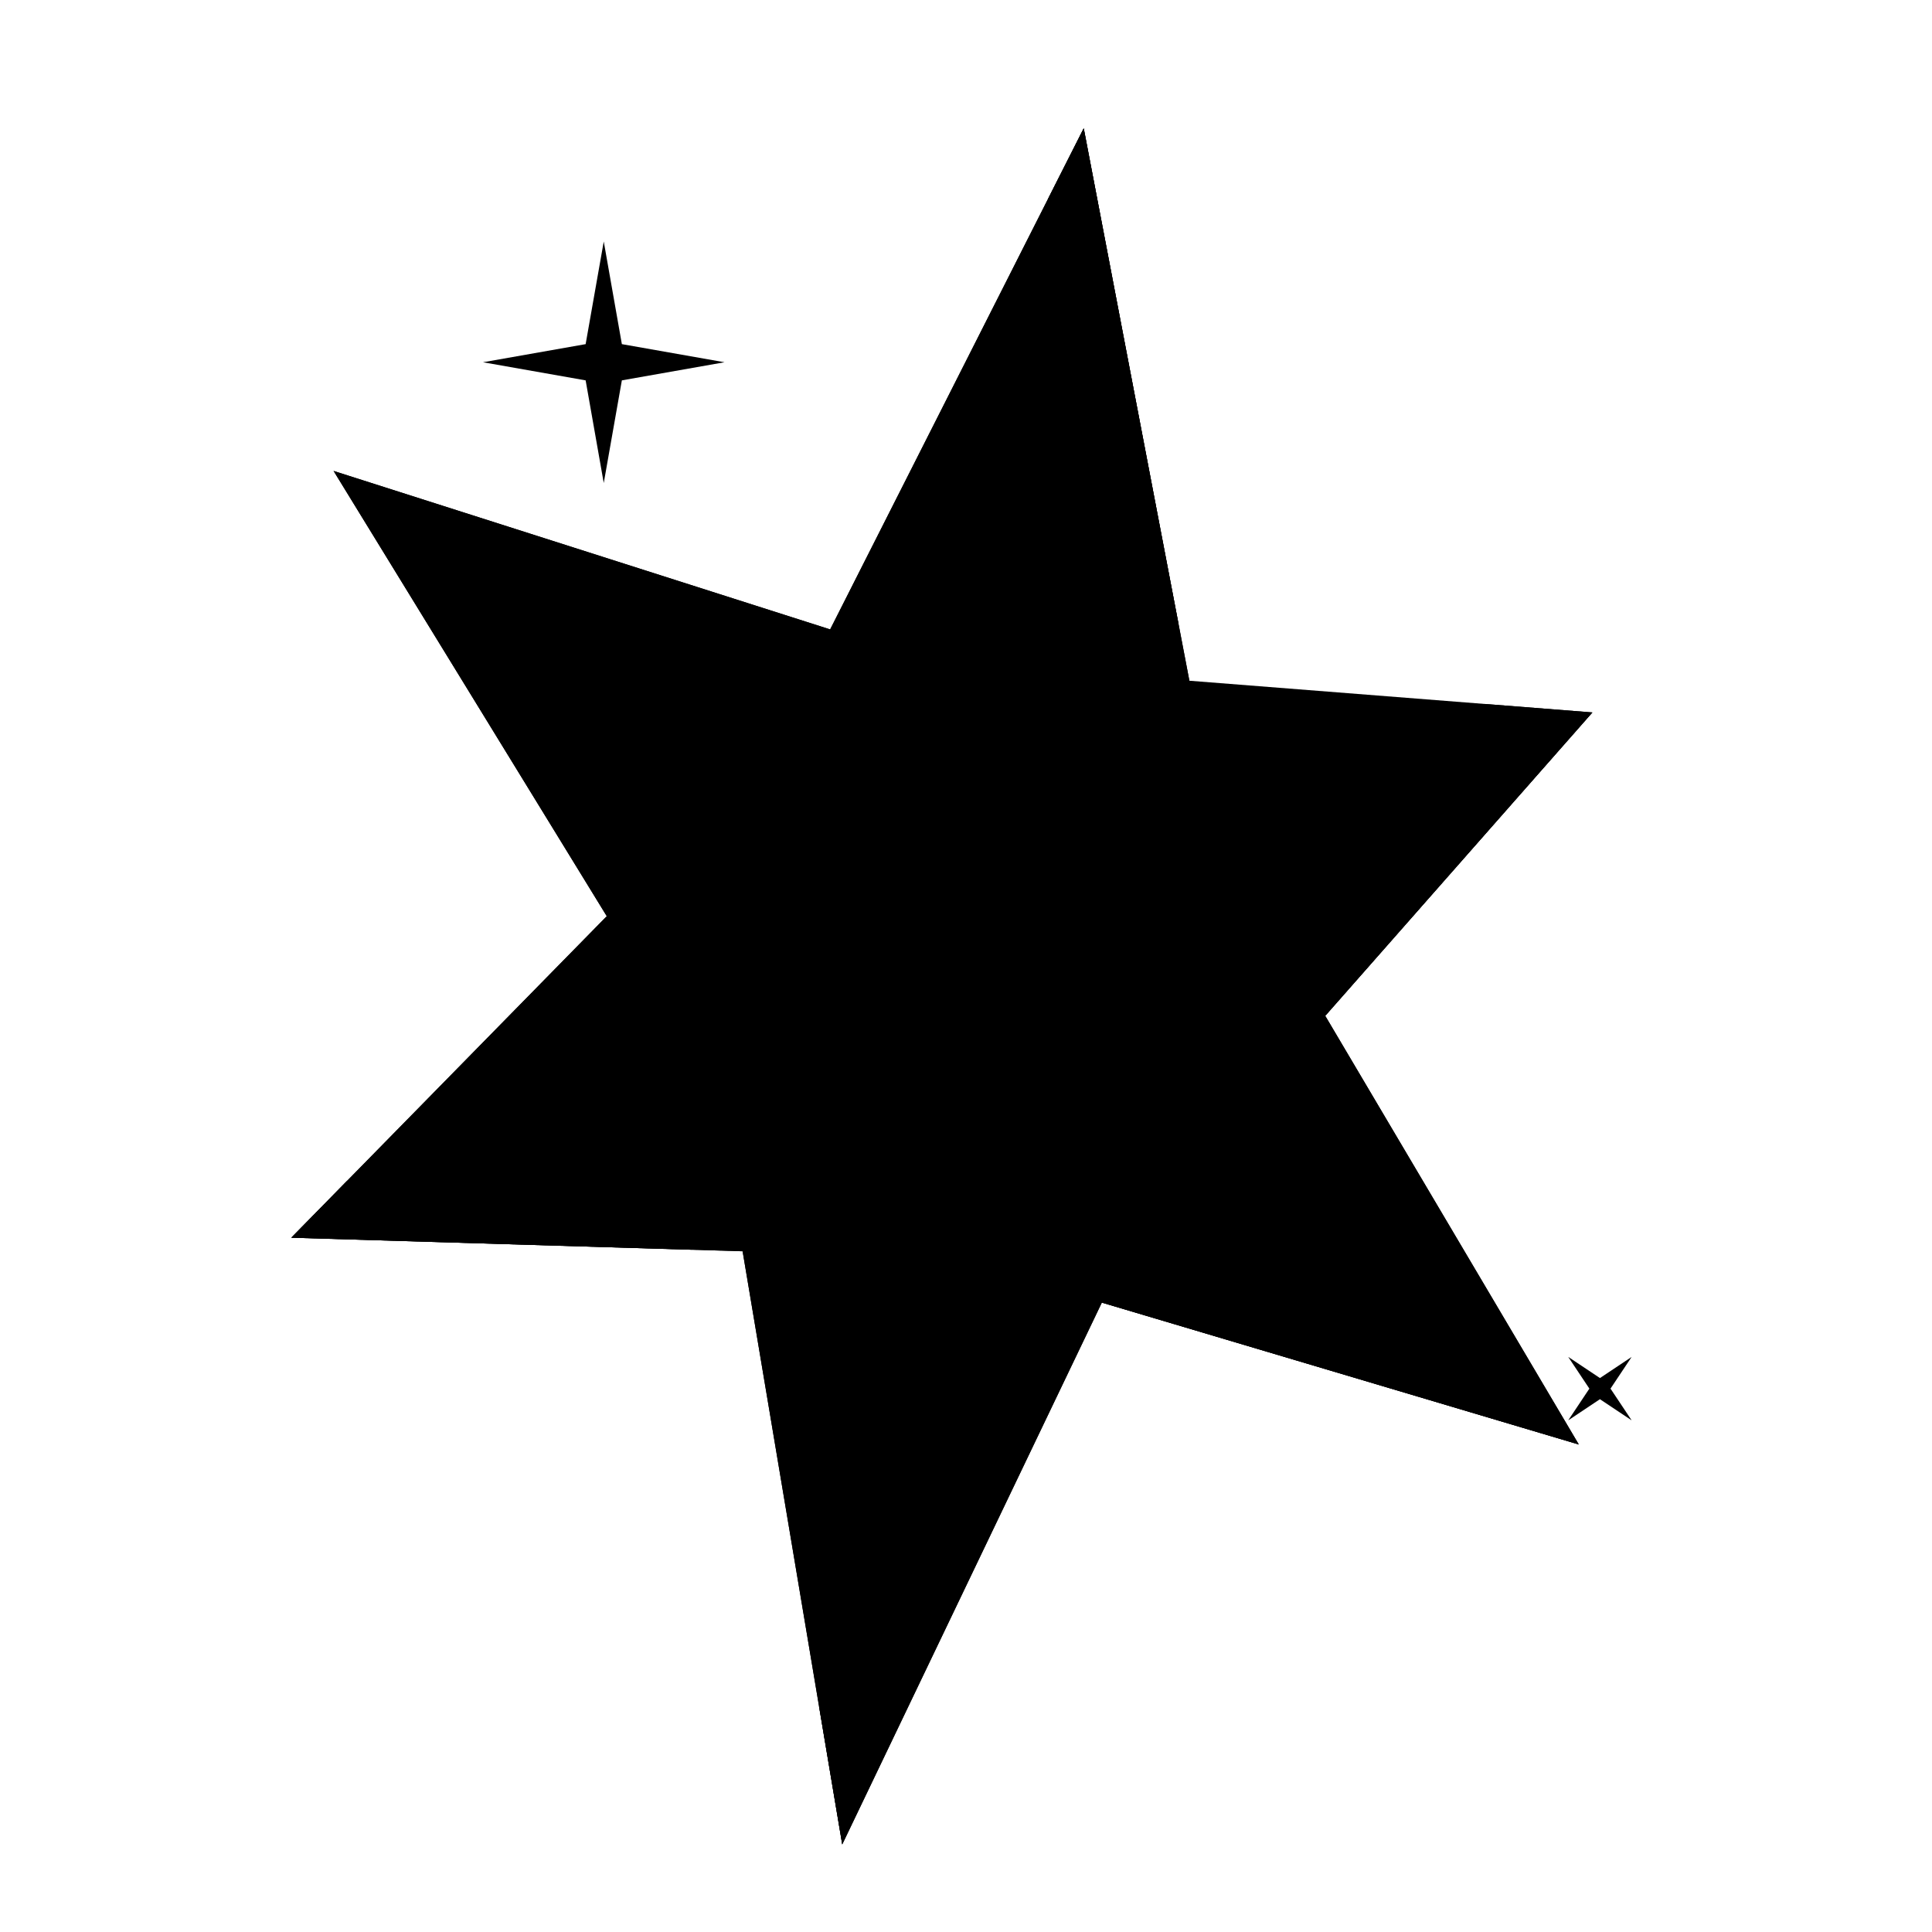
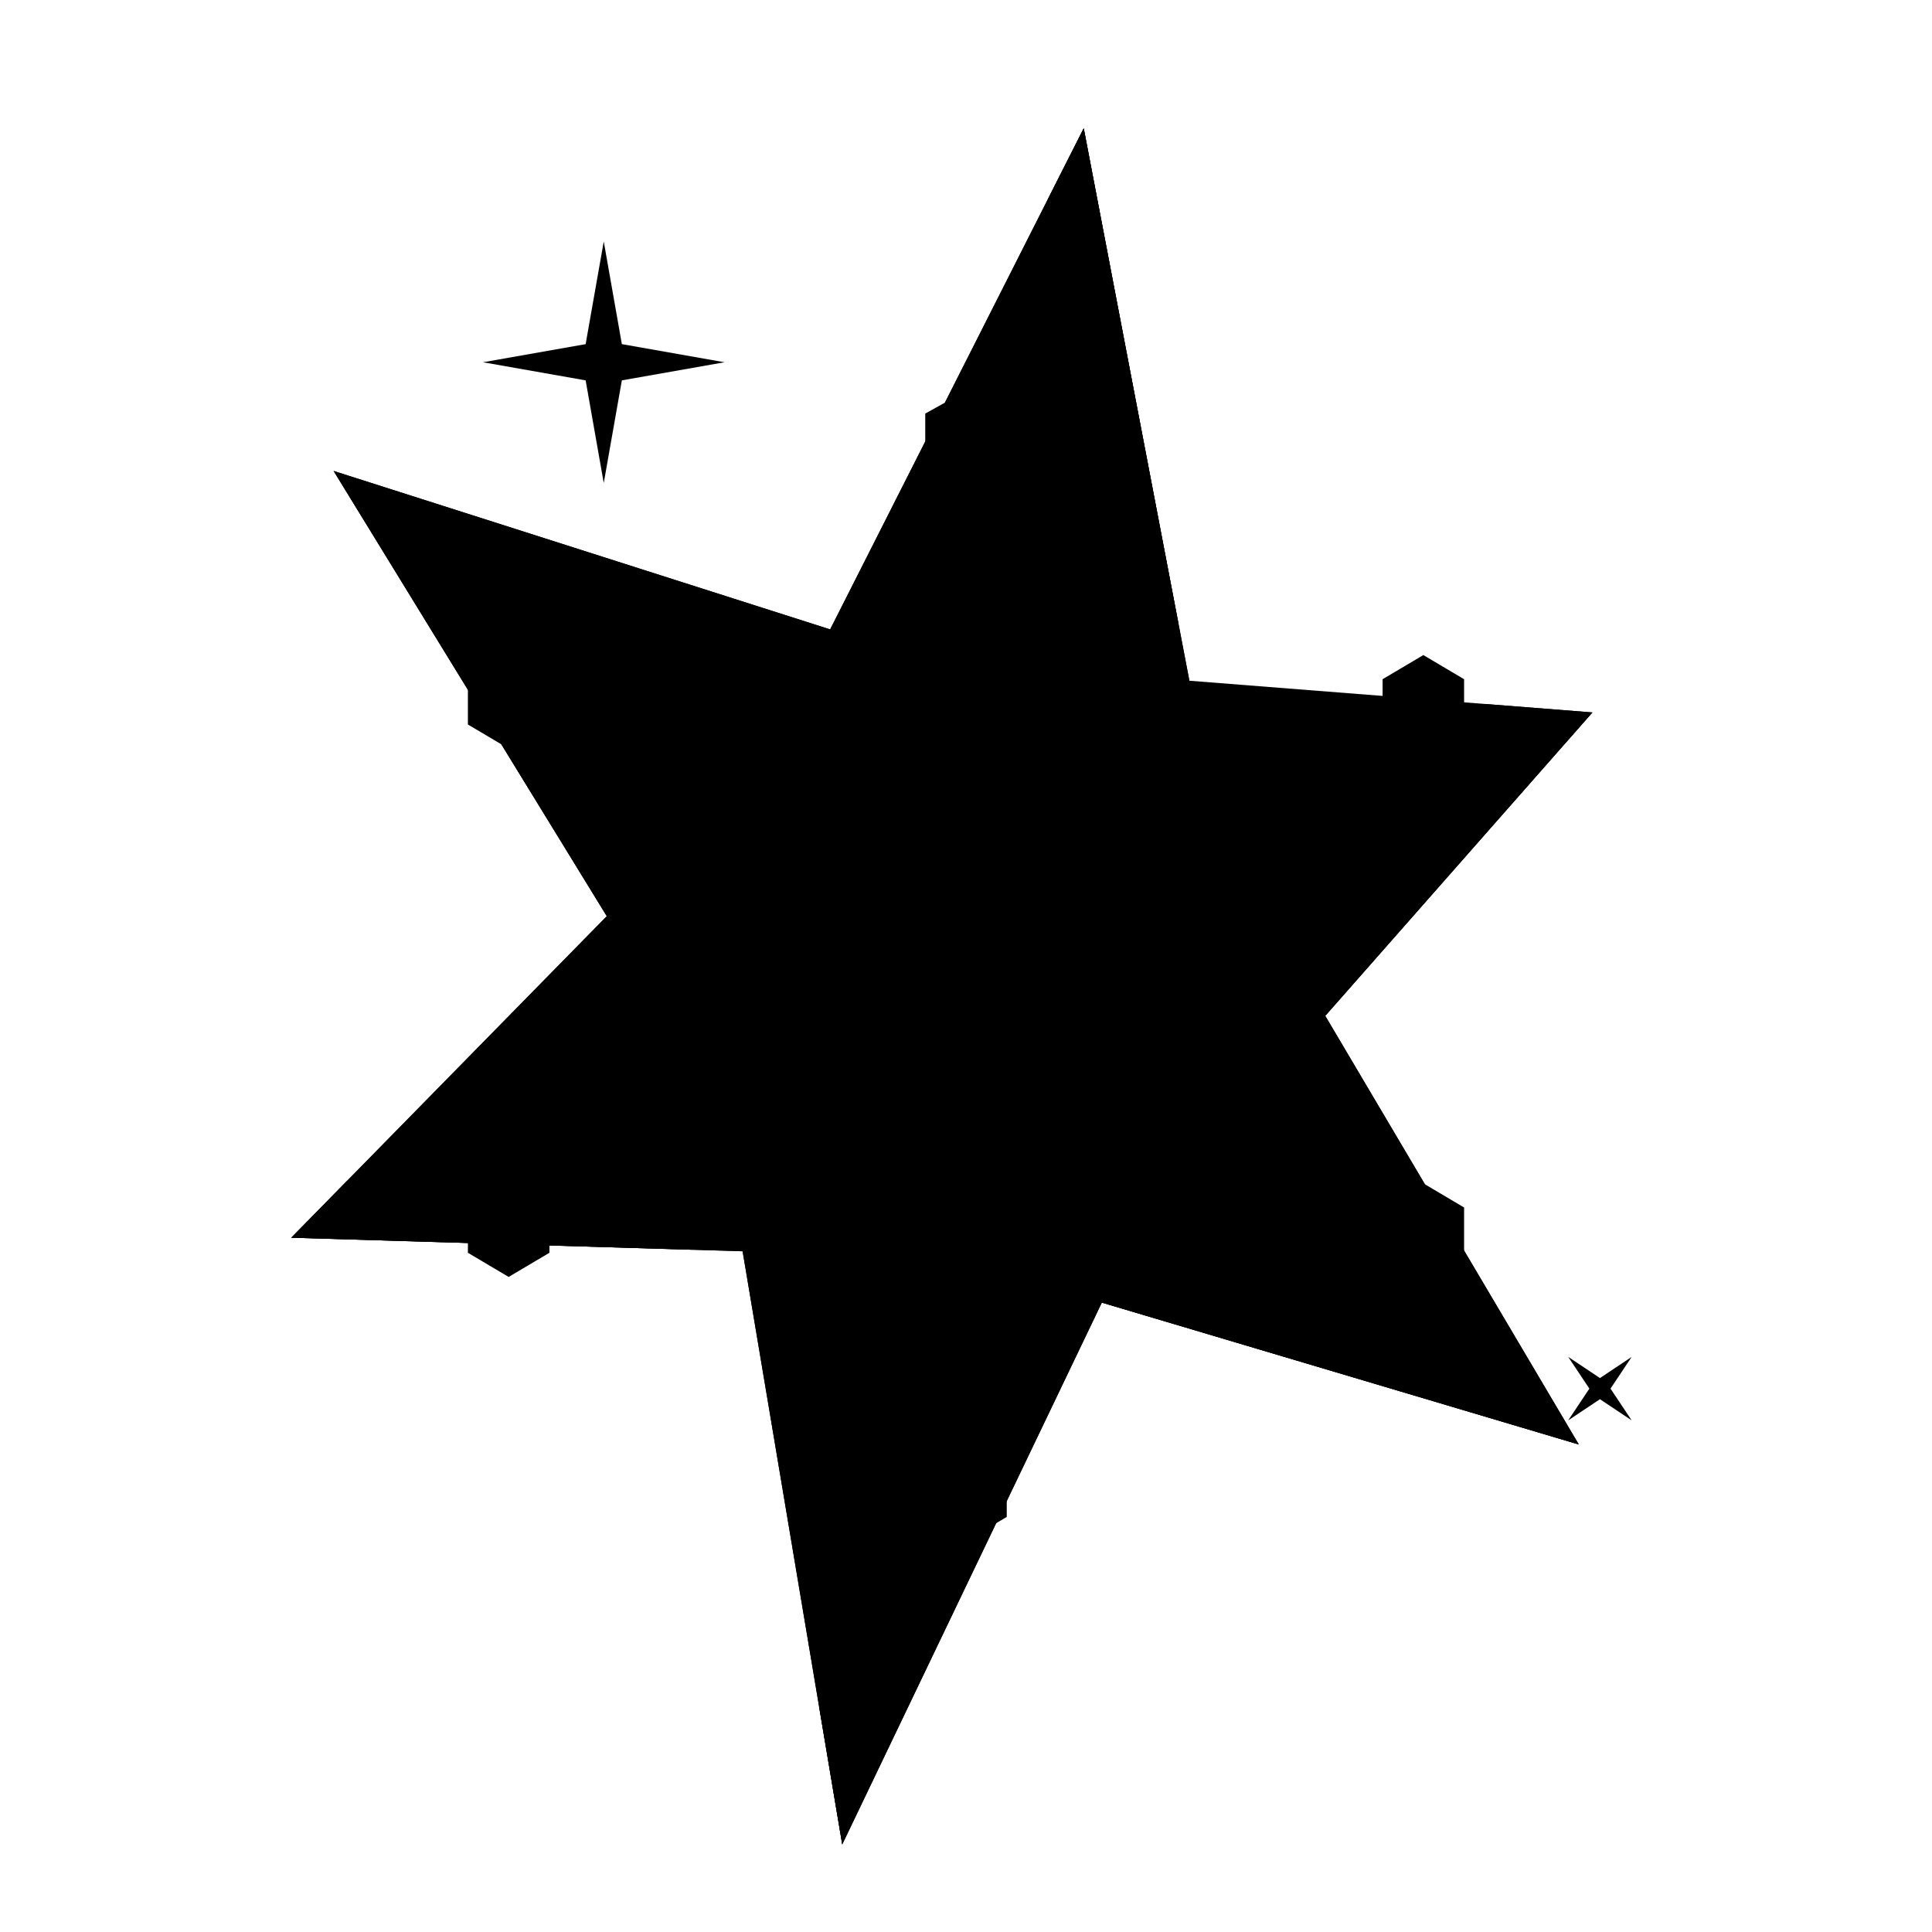
<svg xmlns="http://www.w3.org/2000/svg" width="128" height="128" viewBox="0 0 128 128">
  <defs>
    <filter id="glowS" x="-100%" y="-100%" width="300%" height="300%">
      <feGaussianBlur stdDeviation="2" />
    </filter>
    <filter id="glowM" x="-100%" y="-100%" width="300%" height="300%">
      <feGaussianBlur stdDeviation="5" />
    </filter>
    <filter id="glowL" x="-100%" y="-100%" width="300%" height="300%">
      <feGaussianBlur stdDeviation="12" />
    </filter>
  </defs>
  <g id="base">
-     <clipPath id="c367">
+     <clipPath id="c3">
      <path d="M71.8,8.5 L78.8,45.1 L105.5,47.2 L87.8,67.3 L104.6,95.7 L73,86.3 L55.8,122.2 L49.2,82.9 L19.3,82 L40.2,60.7 L22.1,31.2 L55,41.7 Z" />
    </clipPath>
    <polygon points="71.8,8.5 78.8,45.1 105.5,47.2 87.8,67.3 104.6,95.7 73,86.3 55.8,122.2 49.2,82.9 19.3,82 40.2,60.7 22.1,31.2 55,41.7" fill="@ICE@" />
+     <polyline points="64,49 64,29" fill="none" stroke="@GUN_SH@" stroke-width="7.2" stroke-linejoin="round" stroke-linecap="round" />
+     <polyline points="64,49 64,29" fill="none" stroke="@GUN@" stroke-width="4.4" stroke-linejoin="round" stroke-linecap="round" />
+     <polyline points="77,56.5 94.3,46.5" fill="none" stroke="@GUN_SH@" stroke-width="7.2" stroke-linejoin="round" stroke-linecap="round" />
+     <polyline points="77,56.5 94.3,46.5" fill="none" stroke="@GUN@" stroke-width="4.4" stroke-linejoin="round" stroke-linecap="round" />
+     <polyline points="77,71.5 94.3,81.5" fill="none" stroke="@GUN_SH@" stroke-width="7.2" stroke-linejoin="round" stroke-linecap="round" />
+     <polyline points="77,71.5 94.3,81.5" fill="none" stroke="@GUN@" stroke-width="4.4" stroke-linejoin="round" stroke-linecap="round" />
+     <polyline points="64,79 64,99" fill="none" stroke="@GUN_SH@" stroke-width="7.2" stroke-linejoin="round" stroke-linecap="round" />
+     <polyline points="64,79 64,99" fill="none" stroke="@GUN@" stroke-width="4.4" stroke-linejoin="round" stroke-linecap="round" />
+     <polyline points="51,71.5 33.7,81.5" fill="none" stroke="@GUN_SH@" stroke-width="7.2" stroke-linejoin="round" stroke-linecap="round" />
+     <polyline points="51,71.5 33.7,81.5" fill="none" stroke="@GUN@" stroke-width="4.4" stroke-linejoin="round" stroke-linecap="round" />
+     <polyline points="51,56.5 33.7,46.5" fill="none" stroke="@GUN_SH@" stroke-width="7.2" stroke-linejoin="round" stroke-linecap="round" />
+     <polyline points="51,56.5 33.7,46.5" fill="none" stroke="@GUN@" stroke-width="4.4" stroke-linejoin="round" stroke-linecap="round" />
  </g>
  <g id="shadow">
-     <path d="M71.8,8.5 L78.8,45.1 L105.5,47.2 L87.8,67.3 L104.6,95.7 L73,86.3 L55.8,122.2 L49.2,82.9 L19.3,82 L40.2,60.7 L22.1,31.2 L55,41.7 Z M67.8,4.5 L74.8,41.1 L101.5,43.2 L83.8,63.3 L100.6,91.7 L69,82.3 L51.8,118.2 L45.2,78.9 L15.3,78 L36.2,56.7 L18.1,27.2 L51,37.7 Z" fill="@ICE_SH@" fill-rule="evenodd" clip-path="url(#c367)" />
-     <polygon points="71.8,8.5 78.8,45.1 64,64" fill="@ICE_SH@" clip-path="url(#c367)" />
-     <polygon points="105.5,47.2 87.8,67.3 64,64" fill="@ICE_SH@" clip-path="url(#c367)" />
-     <polygon points="104.6,95.7 73,86.3 64,64" fill="@ICE_SH@" clip-path="url(#c367)" />
-     <polygon points="55.8,122.2 49.2,82.9 64,64" fill="@ICE_SH@" clip-path="url(#c367)" />
-     <polygon points="19.3,82 40.2,60.7 64,64" fill="@ICE_SH@" clip-path="url(#c367)" />
-     <polygon points="22.1,31.2 55,41.7 64,64" fill="@ICE_SH@" clip-path="url(#c367)" />
+     <path d="M71.8,8.5 L78.8,45.1 L105.5,47.2 L87.8,67.3 L104.6,95.7 L73,86.3 L55.8,122.2 L49.2,82.9 L19.3,82 L40.2,60.7 L22.1,31.2 L55,41.7 Z M67.8,4.5 L74.8,41.1 L101.5,43.2 L83.8,63.3 L100.6,91.7 L69,82.3 L51.8,118.2 L45.2,78.9 L15.3,78 L36.2,56.7 L18.1,27.2 L51,37.7 Z" fill="@ICE_SH@" fill-rule="evenodd" clip-path="url(#c3)" />
+     <polygon points="71.8,8.5 78.8,45.1 64,64" fill="@ICE_SH@" clip-path="url(#c3)" />
+     <polygon points="105.5,47.2 87.8,67.3 64,64" fill="@ICE_SH@" clip-path="url(#c3)" />
+     <polygon points="104.6,95.7 73,86.3 64,64" fill="@ICE_SH@" clip-path="url(#c3)" />
+     <polygon points="55.8,122.2 49.2,82.9 64,64" fill="@ICE_SH@" clip-path="url(#c3)" />
+     <polygon points="19.3,82 40.2,60.7 64,64" fill="@ICE_SH@" clip-path="url(#c3)" />
+     <polygon points="22.1,31.2 55,41.7 64,64" fill="@ICE_SH@" clip-path="url(#c3)" />
  </g>
  <g id="highlight">
-     <g clip-path="url(#c367)" opacity="0.56">
+     <g clip-path="url(#c3)" opacity="0.56">
      <polyline points="36.6,47.2 50.4,37" fill="none" stroke="@BONE@" stroke-width="1.4" stroke-linejoin="round" stroke-linecap="round" />
      <polyline points="40.9,54 53.8,43.8" fill="none" stroke="@BONE@" stroke-width="1" stroke-linejoin="round" stroke-linecap="round" />
    </g>
-     <polygon points="71.8,8.5 55,41.7 64,64" fill="@ICE_HI@" clip-path="url(#c367)" />
-     <polygon points="19.3,82 49.2,82.9 64,64" fill="@ICE_HI@" clip-path="url(#c367)" />
-     <polygon points="22.1,31.2 40.2,60.7 64,64" fill="@ICE_HI@" clip-path="url(#c367)" />
+     <polygon points="71.8,8.5 55,41.7 64,64" fill="@ICE_HI@" clip-path="url(#c3)" />
+     <polygon points="19.3,82 49.2,82.9 64,64" fill="@ICE_HI@" clip-path="url(#c3)" />
+     <polygon points="22.1,31.2 40.2,60.7 64,64" fill="@ICE_HI@" clip-path="url(#c3)" />
  </g>
  <g id="ink">
    <polygon points="71.8,8.5 78.8,45.1 105.5,47.2 87.8,67.3 104.6,95.7 73,86.3 55.8,122.2 49.2,82.9 19.3,82 40.2,60.7 22.1,31.2 55,41.7" fill="none" stroke="@INK@" stroke-width="5.2" stroke-linejoin="round" />
    <polyline points="71.8,8.5 64,64" fill="none" stroke="@INK@" stroke-width="1.6" stroke-linejoin="round" stroke-linecap="round" />
    <polyline points="78.8,45.1 64,64" fill="none" stroke="@INK@" stroke-width="1.1" stroke-linejoin="round" stroke-linecap="round" />
    <polyline points="68.3,33.5 73.5,39.3" fill="none" stroke="@INK@" stroke-width="1" stroke-linejoin="round" stroke-linecap="round" />
    <polyline points="105.5,47.2 64,64" fill="none" stroke="@INK@" stroke-width="1.6" stroke-linejoin="round" stroke-linecap="round" />
    <polyline points="87.8,67.3 64,64" fill="none" stroke="@INK@" stroke-width="1.1" stroke-linejoin="round" stroke-linecap="round" />
    <polyline points="86.8,54.8 87.3,61.1" fill="none" stroke="@INK@" stroke-width="1" stroke-linejoin="round" stroke-linecap="round" />
    <polyline points="104.6,95.7 64,64" fill="none" stroke="@INK@" stroke-width="1.6" stroke-linejoin="round" stroke-linecap="round" />
    <polyline points="73,86.3 64,64" fill="none" stroke="@INK@" stroke-width="1.1" stroke-linejoin="round" stroke-linecap="round" />
    <polyline points="86.3,81.4 79.7,83.8" fill="none" stroke="@INK@" stroke-width="1" stroke-linejoin="round" stroke-linecap="round" />
    <polyline points="55.8,122.2 64,64" fill="none" stroke="@INK@" stroke-width="1.6" stroke-linejoin="round" stroke-linecap="round" />
    <polyline points="49.2,82.9 64,64" fill="none" stroke="@INK@" stroke-width="1.1" stroke-linejoin="round" stroke-linecap="round" />
    <polyline points="59.5,96 54.4,89.5" fill="none" stroke="@INK@" stroke-width="1" stroke-linejoin="round" stroke-linecap="round" />
    <polyline points="19.3,82 64,64" fill="none" stroke="@INK@" stroke-width="1.6" stroke-linejoin="round" stroke-linecap="round" />
    <polyline points="40.2,60.7 64,64" fill="none" stroke="@INK@" stroke-width="1.1" stroke-linejoin="round" stroke-linecap="round" />
    <polyline points="39.4,73.9 39.8,67.3" fill="none" stroke="@INK@" stroke-width="1" stroke-linejoin="round" stroke-linecap="round" />
    <polyline points="22.1,31.2 64,64" fill="none" stroke="@INK@" stroke-width="1.6" stroke-linejoin="round" stroke-linecap="round" />
    <polyline points="55,41.7 64,64" fill="none" stroke="@INK@" stroke-width="1.1" stroke-linejoin="round" stroke-linecap="round" />
    <polyline points="40.9,46 48,43.9" fill="none" stroke="@INK@" stroke-width="1" stroke-linejoin="round" stroke-linecap="round" />
  </g>
  <g id="detail">
    <polyline points="22.9,80.6 43.1,61.1" fill="none" stroke="@BONE@" stroke-width="1.4" stroke-linejoin="round" stroke-linecap="round" />
    <polyline points="25.4,33.9 56.1,44.4" fill="none" stroke="@BONE@" stroke-width="1.4" stroke-linejoin="round" stroke-linecap="round" />
    <polyline points="71.2,13 56.1,44.4" fill="none" stroke="@BONE@" stroke-width="1.4" stroke-linejoin="round" stroke-linecap="round" />
-     <polyline points="78.5,82.4 77.8,88.7 78.8,95.4" fill="none" stroke="@INK@" stroke-width="1.5" stroke-linejoin="round" stroke-linecap="round" clip-path="url(#c367)" />
-     <polyline points="77.8,88.7 82.7,89.7" fill="none" stroke="@INK@" stroke-width="1.1" stroke-linejoin="round" stroke-linecap="round" clip-path="url(#c367)" />
-     <polyline points="57.6,102.1 51.1,100 45.8,98.2" fill="none" stroke="@INK@" stroke-width="1.5" stroke-linejoin="round" stroke-linecap="round" clip-path="url(#c367)" />
-     <polyline points="51.1,100 47.9,103.9" fill="none" stroke="@INK@" stroke-width="1.1" stroke-linejoin="round" stroke-linecap="round" clip-path="url(#c367)" />
-     <polyline points="63,40.4 56.9,37.8 50.6,37.1" fill="none" stroke="@INK@" stroke-width="1.5" stroke-linejoin="round" stroke-linecap="round" clip-path="url(#c367)" />
-     <polyline points="56.9,37.8 54.7,42.3" fill="none" stroke="@INK@" stroke-width="1.1" stroke-linejoin="round" stroke-linecap="round" clip-path="url(#c367)" />
+     <polyline points="78.5,82.4 77.8,88.7 78.8,95.4" fill="none" stroke="@INK@" stroke-width="1.5" stroke-linejoin="round" stroke-linecap="round" clip-path="url(#c3)" />
+     <polyline points="77.8,88.7 82.7,89.7" fill="none" stroke="@INK@" stroke-width="1.1" stroke-linejoin="round" stroke-linecap="round" clip-path="url(#c3)" />
+     <polyline points="57.6,102.1 51.1,100 45.8,98.2" fill="none" stroke="@INK@" stroke-width="1.5" stroke-linejoin="round" stroke-linecap="round" clip-path="url(#c3)" />
+     <polyline points="51.1,100 47.9,103.9" fill="none" stroke="@INK@" stroke-width="1.1" stroke-linejoin="round" stroke-linecap="round" clip-path="url(#c3)" />
+     <polyline points="63,40.4 56.9,37.8 50.6,37.1" fill="none" stroke="@INK@" stroke-width="1.5" stroke-linejoin="round" stroke-linecap="round" clip-path="url(#c3)" />
+     <polyline points="56.9,37.8 54.7,42.3" fill="none" stroke="@INK@" stroke-width="1.1" stroke-linejoin="round" stroke-linecap="round" clip-path="url(#c3)" />
    <polygon points="39,74.2 38.9,79.1 34.8,76.6" fill="@ICE_HI@" />
    <polygon points="39,74.2 38.9,79.1 34.8,76.6" fill="none" stroke="@INK@" stroke-width="1.1" stroke-linejoin="round" />
    <polygon points="43.3,64.1 44.1,69.5 39,67.4" fill="@ICE_HI@" />
    <polygon points="43.3,64.1 44.1,69.5 39,67.4" fill="none" stroke="@INK@" stroke-width="1.1" stroke-linejoin="round" />
    <polygon points="58.9,90.8 54.1,93.3 54.3,87.8" fill="@ICE_HI@" />
    <polygon points="58.9,90.8 54.1,93.3 54.3,87.8" fill="none" stroke="@INK@" stroke-width="1.1" stroke-linejoin="round" />
    <polygon points="99.1,87.4 94.2,89.9 94.5,84.4" fill="@ICE_HI@" />
    <polygon points="99.1,87.4 94.2,89.9 94.5,84.4" fill="none" stroke="@INK@" stroke-width="1.1" stroke-linejoin="round" />
    <polygon points="44.8,39.6 44.8,41.3 43,41.3 43,39.6" fill="@BONE@" />
    <polygon points="44.8,39.6 44.8,41.3 43,41.3 43,39.6" fill="none" stroke="@INK@" stroke-width="0.8" stroke-linejoin="round" />
    <polygon points="67.8,38.4 67.8,41 65.1,41 65.1,38.4" fill="@BONE@" />
    <polygon points="67.8,38.4 67.8,41 65.1,41 65.1,38.4" fill="none" stroke="@INK@" stroke-width="0.8" stroke-linejoin="round" />
    <polygon points="88.7,55.7 88.7,58.1 86.2,58.1 86.2,55.7" fill="@BONE@" />
    <polygon points="88.7,55.7 88.7,58.1 86.2,58.1 86.2,55.7" fill="none" stroke="@INK@" stroke-width="0.8" stroke-linejoin="round" />
    <polygon points="61.9,35 61.9,37 59.9,37 59.9,35" fill="@BONE@" />
    <polygon points="61.9,35 61.9,37 59.9,37 59.9,35" fill="none" stroke="@INK@" stroke-width="0.8" stroke-linejoin="round" />
    <polygon points="58.1,99.7 58.1,101.9 56,101.9 56,99.7" fill="@BONE@" />
    <polygon points="58.1,99.7 58.1,101.9 56,101.9 56,99.7" fill="none" stroke="@INK@" stroke-width="0.8" stroke-linejoin="round" />
    <polygon points="85.3,77.9 85.3,80.3 83,80.3 83,77.9" fill="@BONE@" />
    <polygon points="85.3,77.9 85.3,80.3 83,80.3 83,77.9" fill="none" stroke="@INK@" stroke-width="0.8" stroke-linejoin="round" />
    <polygon points="59.2,84.6 59.2,86.7 57.2,86.7 57.2,84.6" fill="@BONE@" />
    <polygon points="59.2,84.6 59.2,86.7 57.2,86.7 57.2,84.6" fill="none" stroke="@INK@" stroke-width="0.8" stroke-linejoin="round" />
    <polygon points="89.9,75.1 89.9,77.7 87.3,77.7 87.3,75.1" fill="@BONE@" />
    <polygon points="89.9,75.1 89.9,77.7 87.3,77.7 87.3,75.1" fill="none" stroke="@INK@" stroke-width="0.8" stroke-linejoin="round" />
    <polygon points="43.1,80.1 43.1,82.1 41.1,82.1 41.1,80.1" fill="@BONE@" />
    <polygon points="43.1,80.1 43.1,82.1 41.1,82.1 41.1,80.1" fill="none" stroke="@INK@" stroke-width="0.8" stroke-linejoin="round" />
    <polygon points="36.1,77.6 36.1,79.8 33.9,79.8 33.9,77.6" fill="@BONE@" />
    <polygon points="36.1,77.6 36.1,79.8 33.9,79.8 33.9,77.6" fill="none" stroke="@INK@" stroke-width="0.8" stroke-linejoin="round" />
+     <polyline points="64,49 64,29" fill="none" stroke="@GUN_HI@" stroke-width="1.1" stroke-linejoin="round" stroke-linecap="round" />
+     <polygon points="64,25.9 66.7,27.4 66.7,30.6 64,32.1 61.3,30.6 61.3,27.4" fill="@AMBER@" />
+     <polygon points="64,25.9 66.7,27.4 66.7,30.6 64,32.1 61.3,30.6 61.3,27.4" fill="none" stroke="@INK@" stroke-width="1.3" stroke-linejoin="round" />
+     <polyline points="77,56.5 94.3,46.5" fill="none" stroke="@GUN_HI@" stroke-width="1.1" stroke-linejoin="round" stroke-linecap="round" />
+     <polygon points="97,45 97,48 94.3,49.6 91.6,48 91.6,45 94.3,43.4" fill="@AMBER@" />
+     <polygon points="97,45 97,48 94.3,49.6 91.6,48 91.6,45 94.3,43.4" fill="none" stroke="@INK@" stroke-width="1.3" stroke-linejoin="round" />
+     <polyline points="77,71.5 94.3,81.5" fill="none" stroke="@GUN_HI@" stroke-width="1.1" stroke-linejoin="round" stroke-linecap="round" />
+     <polygon points="97,83 94.3,84.6 91.6,83 91.6,80 94.3,78.4 97,80" fill="@AMBER@" />
+     <polygon points="97,83 94.3,84.6 91.6,83 91.6,80 94.3,78.4 97,80" fill="none" stroke="@INK@" stroke-width="1.3" stroke-linejoin="round" />
+     <polyline points="64,79 64,99" fill="none" stroke="@GUN_HI@" stroke-width="1.1" stroke-linejoin="round" stroke-linecap="round" />
+     <polygon points="64,102.1 61.3,100.5 61.3,97.5 64,95.9 66.7,97.5 66.7,100.5" fill="@AMBER@" />
+     <polygon points="64,102.1 61.3,100.5 61.3,97.5 64,95.9 66.7,97.5 66.7,100.5" fill="none" stroke="@INK@" stroke-width="1.3" stroke-linejoin="round" />
+     <polyline points="51,71.5 33.7,81.5" fill="none" stroke="@GUN_HI@" stroke-width="1.1" stroke-linejoin="round" stroke-linecap="round" />
+     <polygon points="31,83 31,80 33.7,78.4 36.4,80 36.4,83 33.7,84.6" fill="@AMBER@" />
+     <polygon points="31,83 31,80 33.7,78.4 36.4,80 36.4,83 33.7,84.6" fill="none" stroke="@INK@" stroke-width="1.3" stroke-linejoin="round" />
+     <polyline points="51,56.5 33.7,46.5" fill="none" stroke="@GUN_HI@" stroke-width="1.1" stroke-linejoin="round" stroke-linecap="round" />
+     <polygon points="31,45 33.7,43.4 36.4,44.9 36.4,48 33.7,49.6 31,48" fill="@AMBER@" />
+     <polygon points="31,45 33.7,43.4 36.4,44.9 36.4,48 33.7,49.6 31,48" fill="none" stroke="@INK@" stroke-width="1.3" stroke-linejoin="round" />
    <polygon points="64,47 78.7,55.5 78.7,72.5 64,81 49.3,72.5 49.3,55.5" fill="@STEEL_SH@" />
    <polygon points="64,47 78.7,55.5 78.7,72.5 64,81" fill="@STEEL@" />
    <polygon points="64,47 78.7,55.5 78.7,72.5 64,81 49.3,72.5 49.3,55.5" fill="none" stroke="@INK@" stroke-width="2.6" stroke-linejoin="round" />
    <polygon points="71.9,51 71.9,52.8 70.1,52.8 70.1,51" fill="@ICE_HI@" />
    <polygon points="71.9,51 71.9,52.8 70.1,52.8 70.1,51" fill="none" stroke="@INK@" stroke-width="0.9" stroke-linejoin="round" />
    <polygon points="78.9,63.1 78.9,64.9 77.1,64.9 77.1,63.1" fill="@ICE_HI@" />
    <polygon points="78.9,63.1 78.9,64.9 77.1,64.9 77.1,63.1" fill="none" stroke="@INK@" stroke-width="0.9" stroke-linejoin="round" />
    <polygon points="71.9,75.2 71.9,77 70.1,77 70.1,75.2" fill="@ICE_HI@" />
    <polygon points="71.9,75.2 71.9,77 70.1,77 70.1,75.2" fill="none" stroke="@INK@" stroke-width="0.9" stroke-linejoin="round" />
    <polygon points="57.9,75.2 57.9,77 56.1,77 56.1,75.2" fill="@ICE_HI@" />
    <polygon points="57.9,75.2 57.9,77 56.1,77 56.1,75.2" fill="none" stroke="@INK@" stroke-width="0.9" stroke-linejoin="round" />
    <polygon points="50.9,63.1 50.9,64.9 49.1,64.9 49.1,63.1" fill="@ICE_HI@" />
    <polygon points="50.9,63.1 50.9,64.9 49.1,64.9 49.1,63.1" fill="none" stroke="@INK@" stroke-width="0.9" stroke-linejoin="round" />
    <polygon points="57.9,51 57.9,52.8 56.1,52.8 56.1,51" fill="@ICE_HI@" />
    <polygon points="57.9,51 57.9,52.8 56.1,52.8 56.1,51" fill="none" stroke="@INK@" stroke-width="0.9" stroke-linejoin="round" />
    <polygon points="64,53.4 73.2,58.7 73.2,69.3 64,74.6 54.8,69.3 54.8,58.7" fill="@INK@" />
  </g>
  <g id="glow">
    <polygon points="64,48.8 77.2,56.4 77.2,71.6 64,79.2 50.8,71.6 50.8,56.4" fill="@CYAN@" opacity="0.34" />
    <polygon points="64,51.2 65.5,62.5 76.8,64 65.5,65.5 64,76.8 62.5,65.5 51.2,64 62.5,62.5" fill="@CYAN@" opacity="0.6" />
    <polygon points="64,56 70.9,60 70.9,68 64,72 57.1,68 57.1,60" fill="@CYAN@" />
    <polygon points="64,60.5 67,62.2 67,65.8 64,67.5 61,65.8 61,62.2" fill="@BONE@" />
    <polygon points="40,16 41.2,22.8 48,24 41.2,25.2 40,32 38.8,25.2 32,24 38.8,22.8" fill="@BONE@" />
    <polygon points="40,16 41.2,22.8 48,24 41.2,25.2 40,32 38.8,25.2 32,24 38.8,22.8" fill="none" stroke="@INK@" stroke-width="1.2" stroke-linejoin="round" />
    <polygon points="108.1,89.9 106.7,92 108.1,94.1 106,92.7 103.9,94.1 105.3,92 103.9,89.9 106,91.3" fill="@CYAN@" />
    <polygon points="108.1,89.9 106.7,92 108.1,94.1 106,92.7 103.9,94.1 105.3,92 103.9,89.9 106,91.3" fill="none" stroke="@INK@" stroke-width="1.2" stroke-linejoin="round" />
  </g>
</svg>
